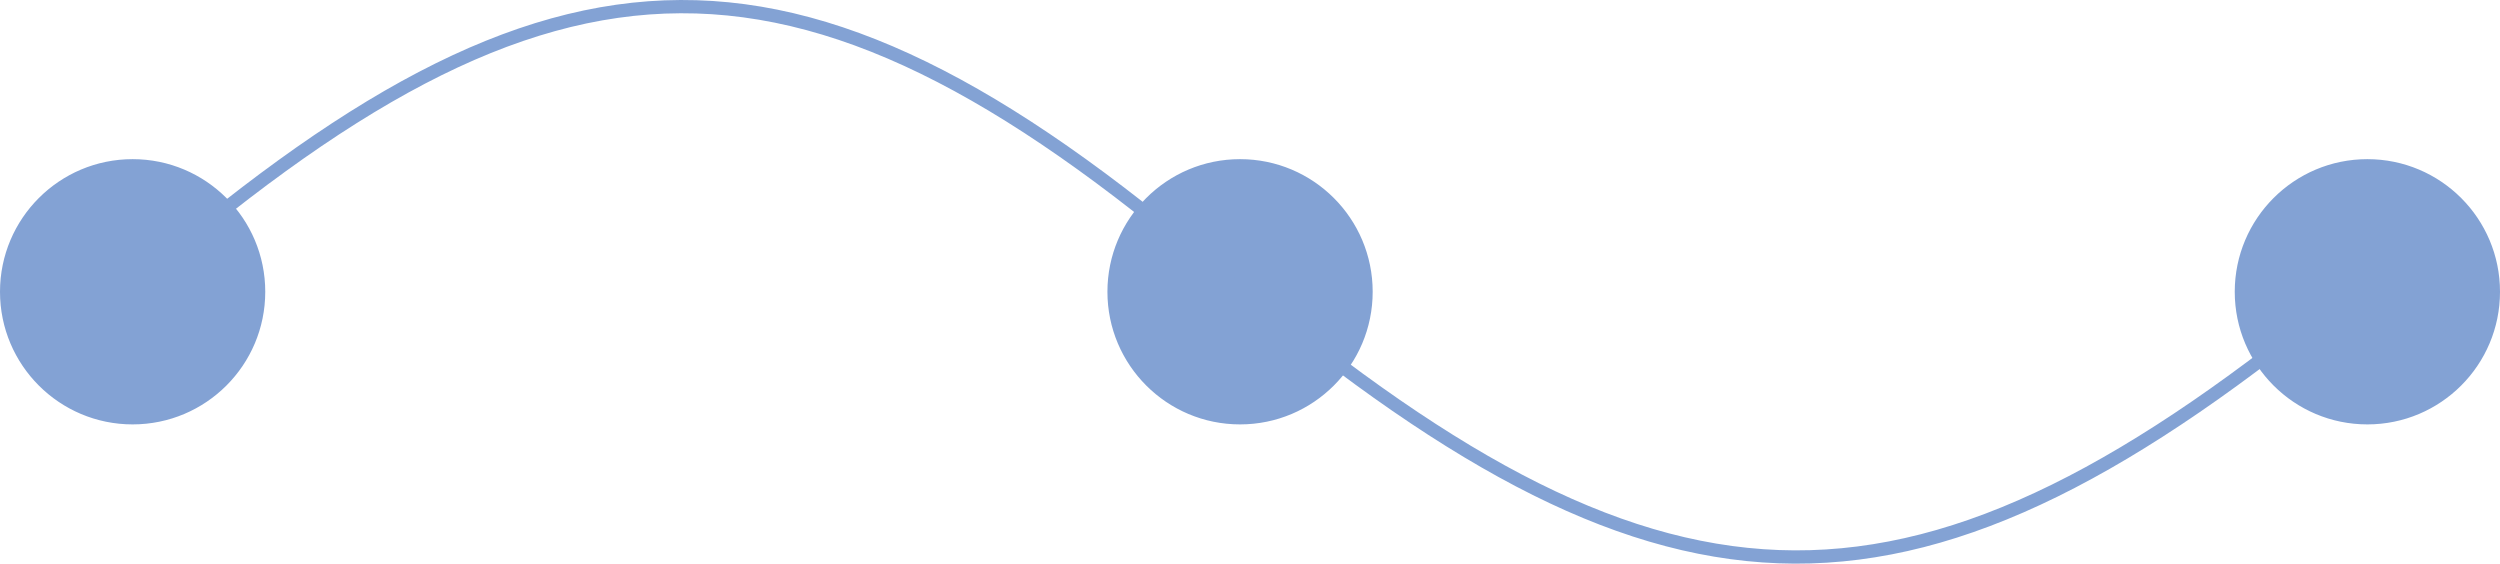
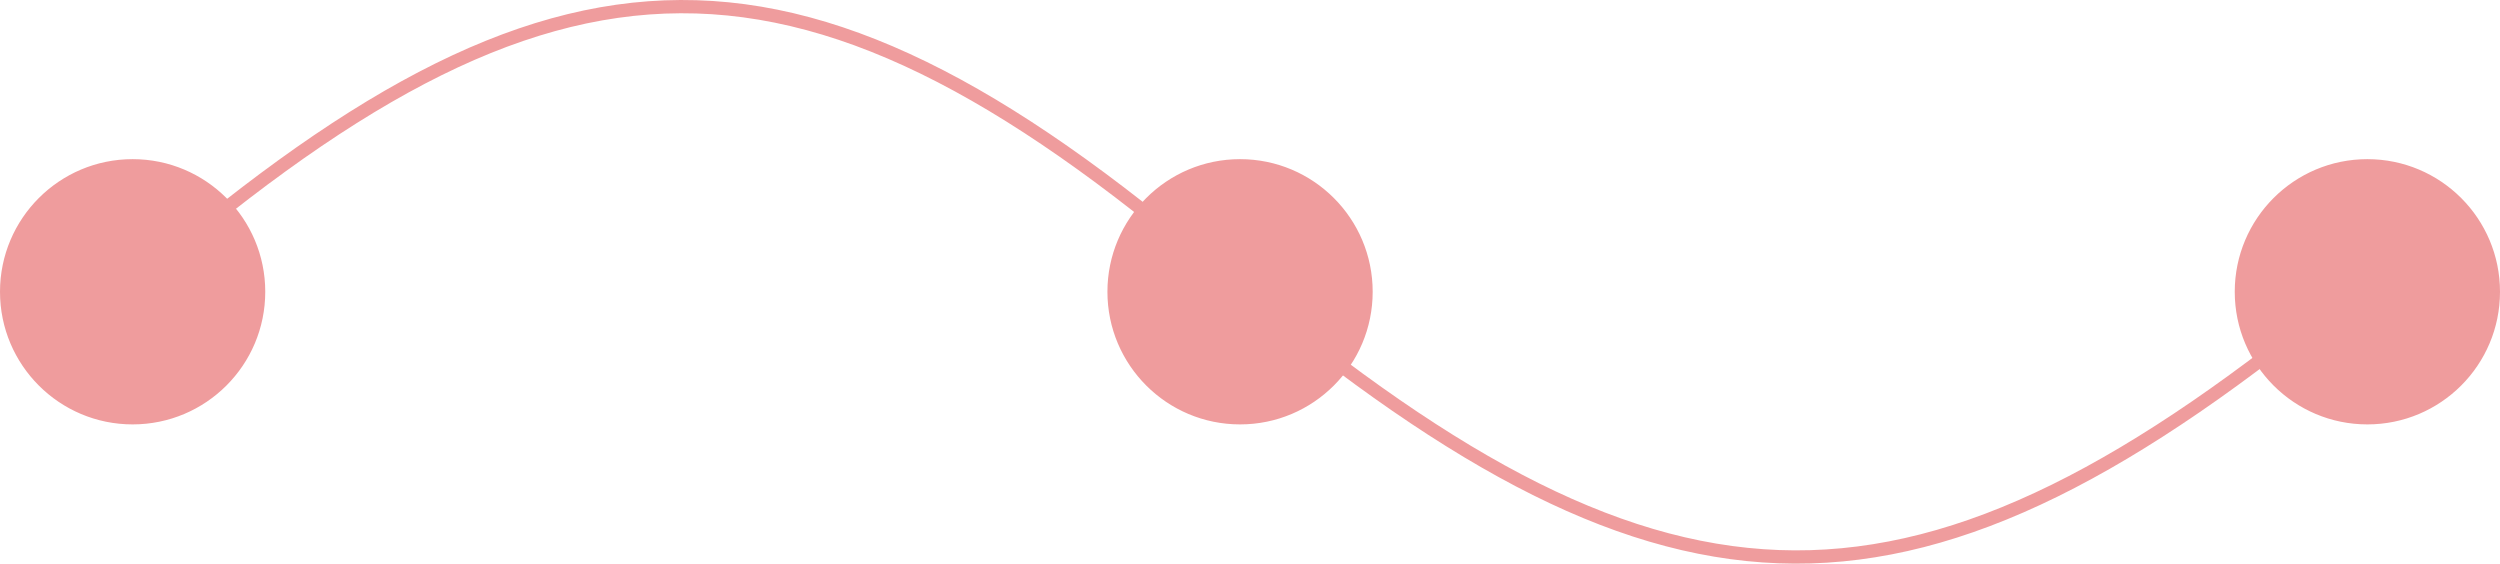
<svg xmlns="http://www.w3.org/2000/svg" viewBox="0 0 377 85">
  <defs>
-     <style>.cls-1{fill:#83a2d4;}.cls-2{fill:none;stroke:#83a2d4;stroke-miterlimit:10;stroke-width:2px;}</style>
+     <style>.cls-1{fill:#EF9C9D;}.cls-2{fill:none;stroke:#EF9C9D;stroke-miterlimit:10;stroke-width:2px;}</style>
  </defs>
  <g id="Layer_2" data-name="Layer 2">
    <g id="Layer_1-2" data-name="Layer 1">
      <circle class="cls-1" cx="20" cy="44" r="19.5" />
      <path class="cls-1" d="M20,25A19,19,0,1,1,1,44,19,19,0,0,1,20,25m0-1A20,20,0,1,0,40,44,20,20,0,0,0,20,24Z" />
      <circle class="cls-1" cx="187" cy="44" r="19.5" />
      <path class="cls-1" d="M187,25a19,19,0,1,1-19,19,19,19,0,0,1,19-19m0-1a20,20,0,1,0,20,20,20,20,0,0,0-20-20Z" />
      <circle class="cls-1" cx="357" cy="44" r="19.5" />
      <path class="cls-1" d="M357,25a19,19,0,1,1-19,19,19,19,0,0,1,19-19m0-1a20,20,0,1,0,20,20,20,20,0,0,0-20-20Z" />
      <path class="cls-2" d="M19.5,43.5c64.5-56.23,101.5-57.1,167,0" />
      <path class="cls-2" d="M187.5,43.5c64.5,53.58,101.5,54.41,167,0" />
    </g>
  </g>
</svg>
